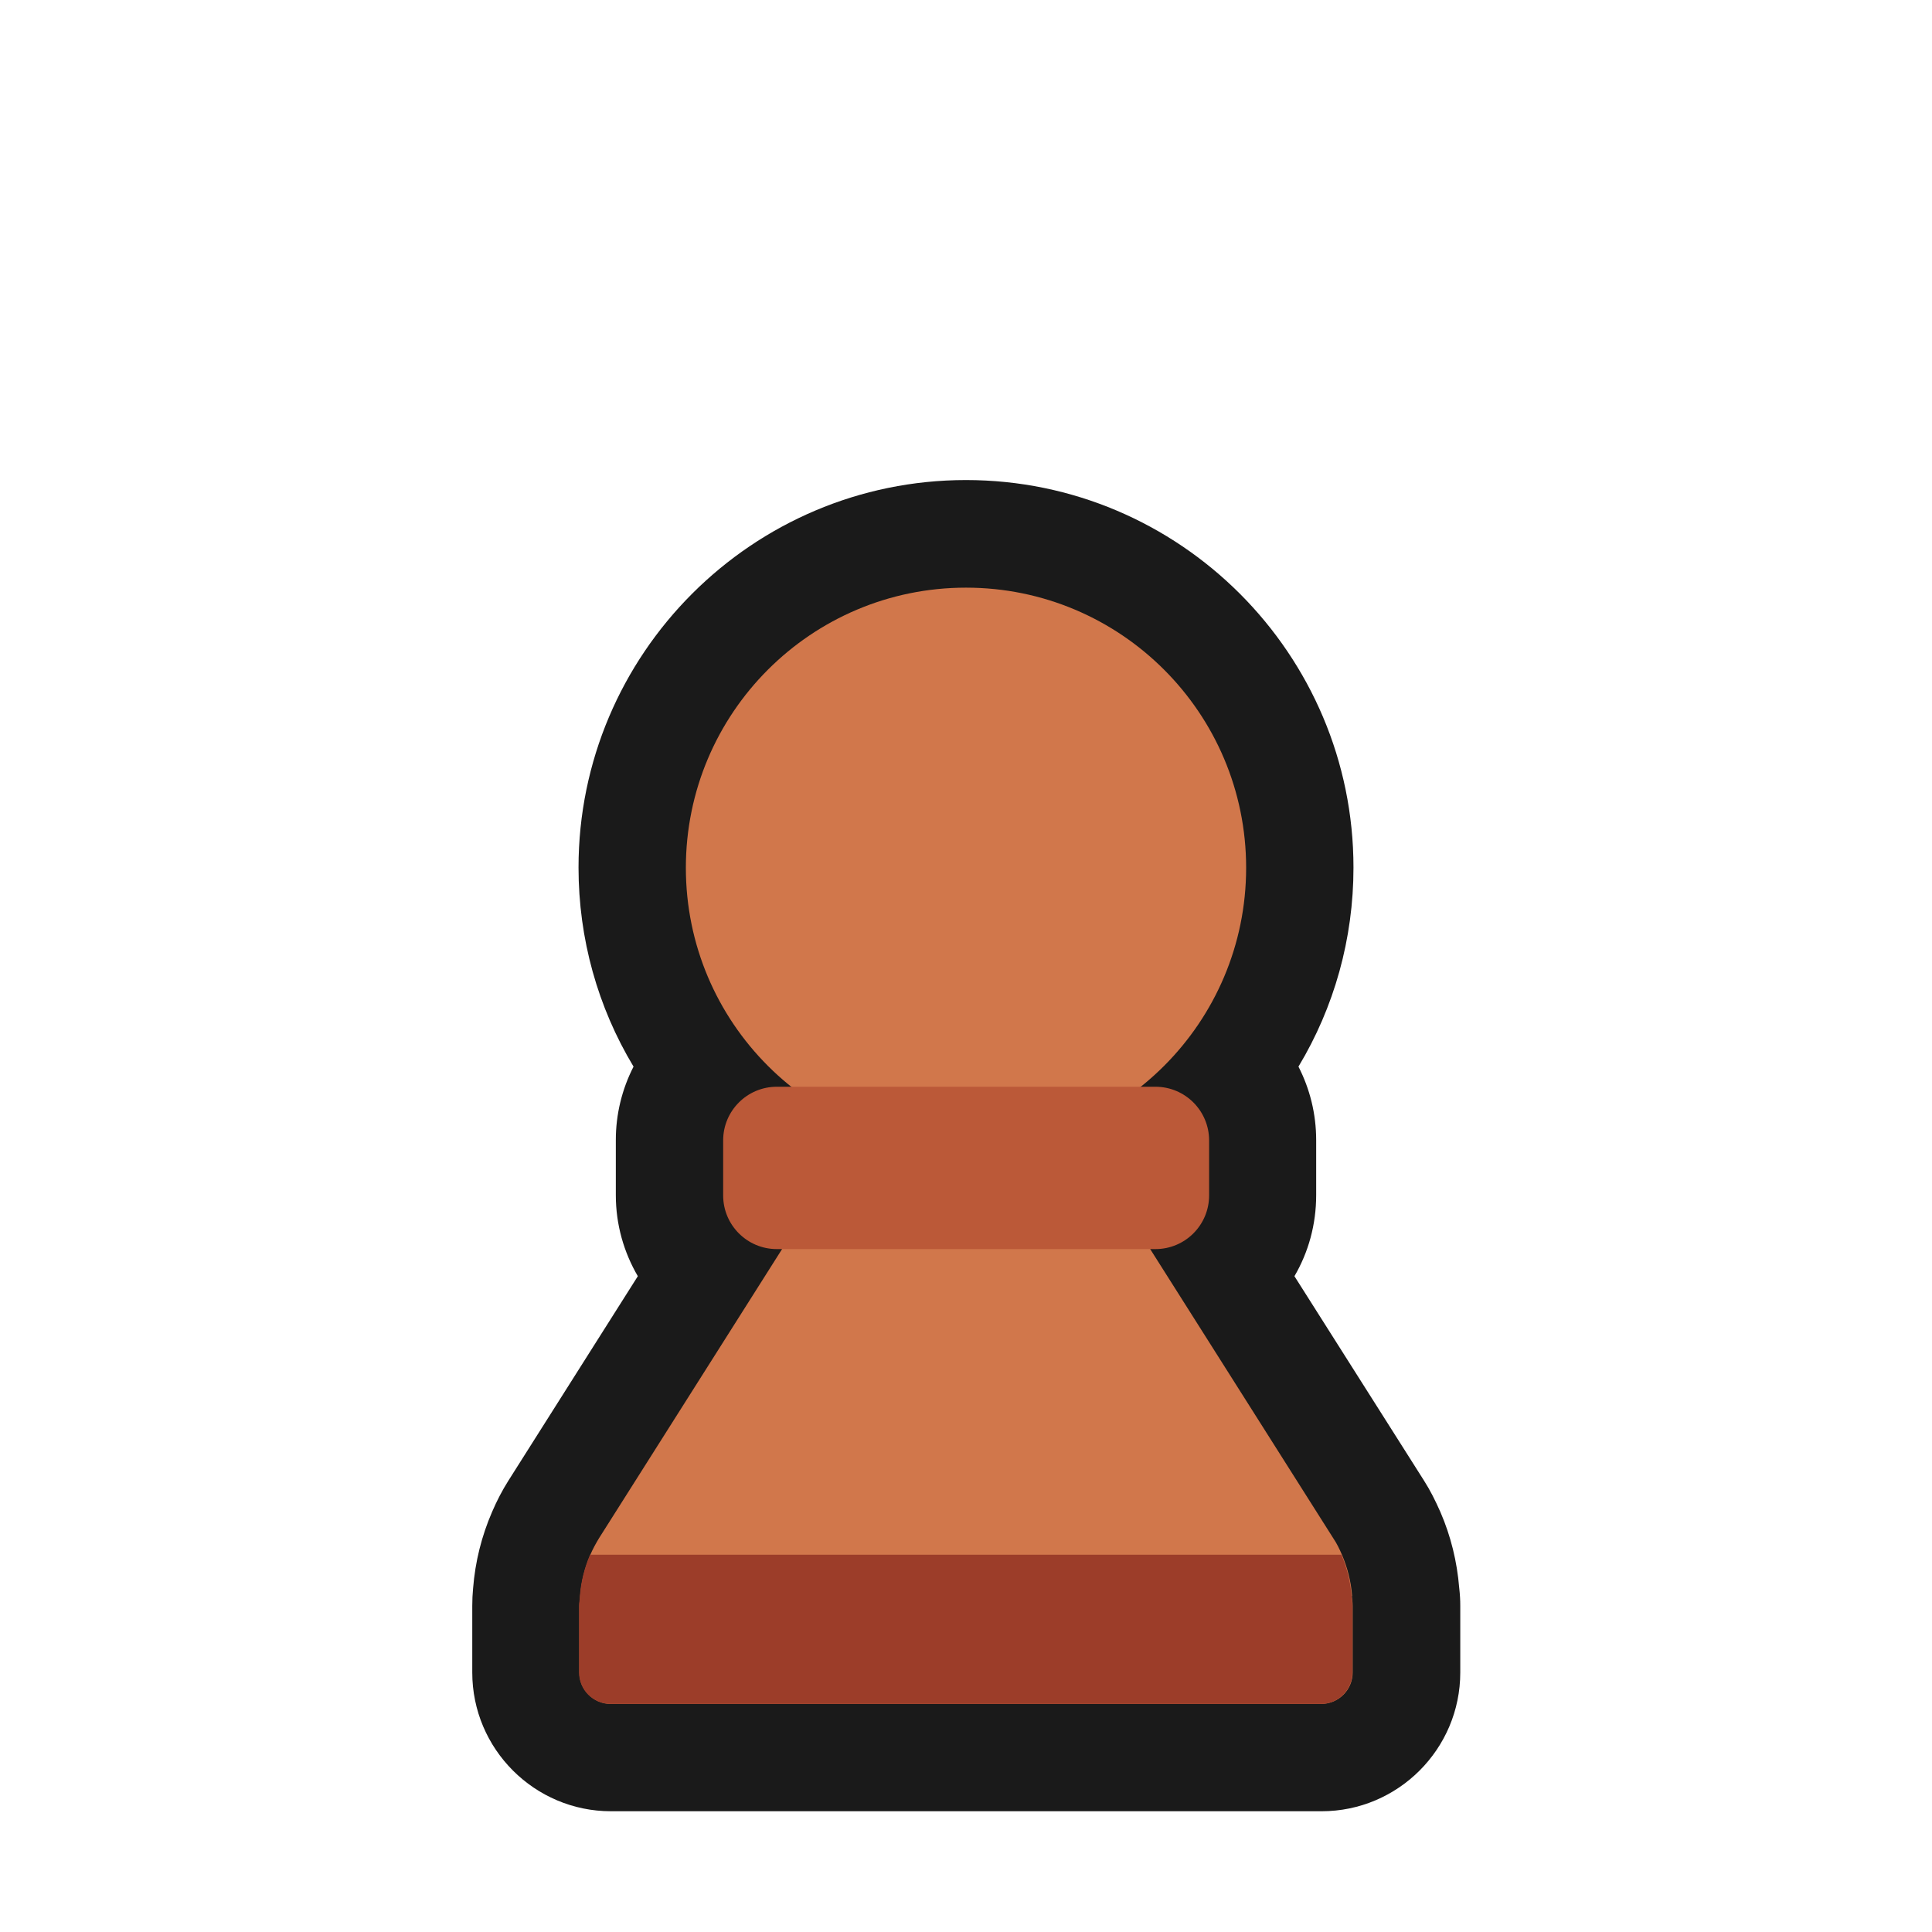
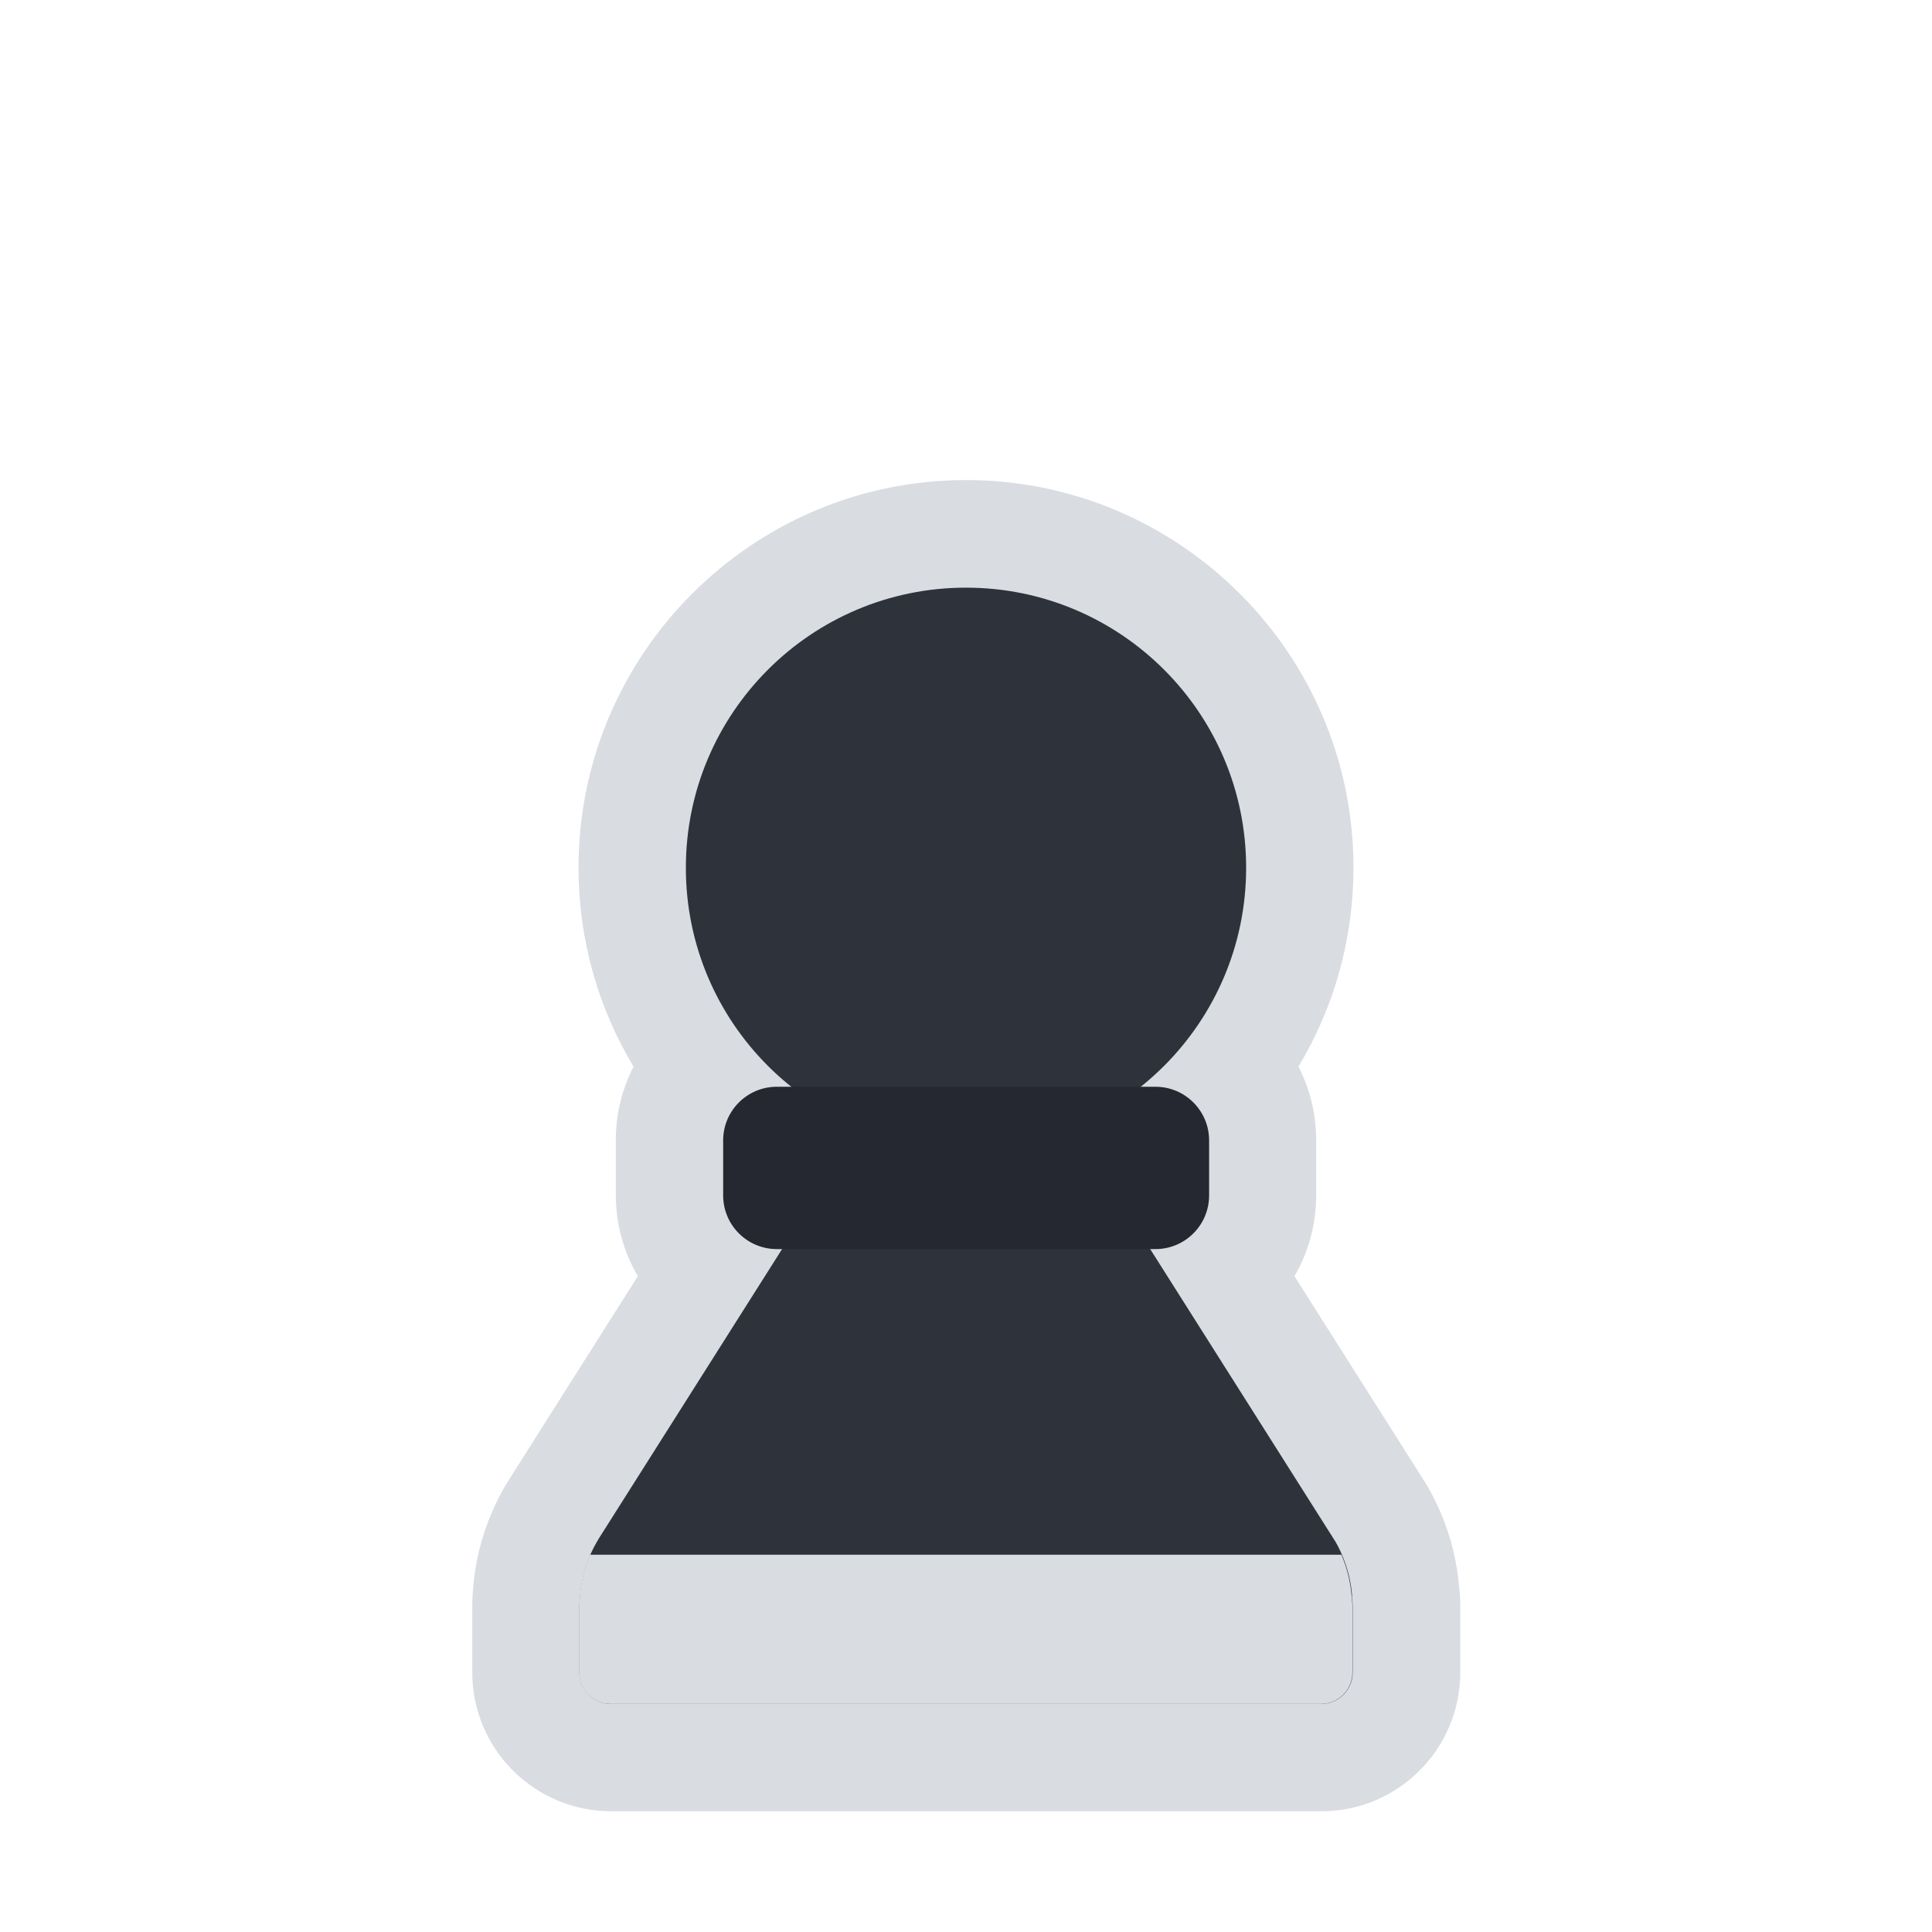
<svg xmlns="http://www.w3.org/2000/svg" style="color-scheme:light only" id="Layer_2" data-name="Layer 2" viewBox="0 0 72 72">
  <defs>
-     <style>.cls-3{fill:#d1774b}</style>
+     <style>.cls-3{fill:#2E323B}</style>
  </defs>
  <g id="Lichess">
-     <path d="M54.38 59.17c-.08-.97-.31-1.92-.7-2.82-.19-.43-.38-.81-.61-1.17l-4.83-7.62c.52-.89.81-1.92.81-3.02v-2.05c0-.99-.24-1.92-.66-2.74 1.33-2.21 2.05-4.76 2.05-7.42 0-7.96-6.48-14.44-14.44-14.44s-14.44 6.48-14.44 14.44c0 2.66.72 5.21 2.05 7.42a5.99 5.99 0 0 0-.66 2.74v2.05c0 1.1.3 2.13.82 3.02l-4.83 7.63c-.22.35-.42.73-.6 1.15-.39.9-.63 1.85-.71 2.86-.02.21-.03.42-.03.64v2.49c0 2.85 2.32 5.17 5.17 5.17h26.48c2.85 0 5.17-2.32 5.17-5.17v-2.49c0-.21-.01-.41-.04-.67" style="fill:#1a1a1a" />
+     <path d="M54.38 59.17c-.08-.97-.31-1.92-.7-2.82-.19-.43-.38-.81-.61-1.17l-4.83-7.62c.52-.89.81-1.92.81-3.02v-2.05c0-.99-.24-1.92-.66-2.74 1.33-2.21 2.05-4.76 2.05-7.42 0-7.96-6.48-14.44-14.44-14.44s-14.44 6.48-14.44 14.44c0 2.66.72 5.21 2.05 7.42a5.99 5.99 0 0 0-.66 2.74v2.05c0 1.1.3 2.13.82 3.02l-4.83 7.63c-.22.35-.42.73-.6 1.15-.39.9-.63 1.85-.71 2.86-.02.21-.03.42-.03.64v2.49c0 2.85 2.32 5.17 5.17 5.17h26.48c2.85 0 5.17-2.32 5.17-5.17v-2.49c0-.21-.01-.41-.04-.67" style="fill:#D9DCE1" />
    <path d="M50.39 59.48c-.04-.53-.17-1.05-.38-1.54-.09-.21-.19-.42-.32-.61l-9.13-14.42h-9.11l-9.13 14.42c-.12.2-.23.4-.32.61-.21.49-.34 1.01-.38 1.54 0 .12-.03.24-.03.36v2.49c0 .65.53 1.17 1.17 1.17h26.48c.65 0 1.17-.53 1.17-1.17v-2.49c0-.12-.02-.24-.03-.36Z" class="cls-3" />
    <circle cx="36" cy="32.34" r="10.44" class="cls-3" />
-     <rect width="18.11" height="6.05" x="26.95" y="40.5" rx="2" ry="2" style="fill:#bb5938" />
-     <path d="M21.58 59.84v2.49c0 .65.53 1.17 1.17 1.17h26.48c.65 0 1.17-.53 1.17-1.17v-2.49c0-.12-.02-.24-.03-.36-.04-.53-.17-1.05-.38-1.54h-28c-.21.49-.34 1.01-.38 1.54 0 .12-.03.24-.03.36" style="fill:#9c3d29" />
+     <rect width="18.11" height="6.05" x="26.95" y="40.5" rx="2" ry="2" style="fill:#252830" />
+     <path d="M21.58 59.84v2.49c0 .65.53 1.17 1.17 1.17h26.48c.65 0 1.17-.53 1.17-1.17v-2.49c0-.12-.02-.24-.03-.36-.04-.53-.17-1.05-.38-1.54h-28c-.21.49-.34 1.01-.38 1.54 0 .12-.03.24-.03.36" style="fill:#D9DCE1" />
  </g>
</svg>
